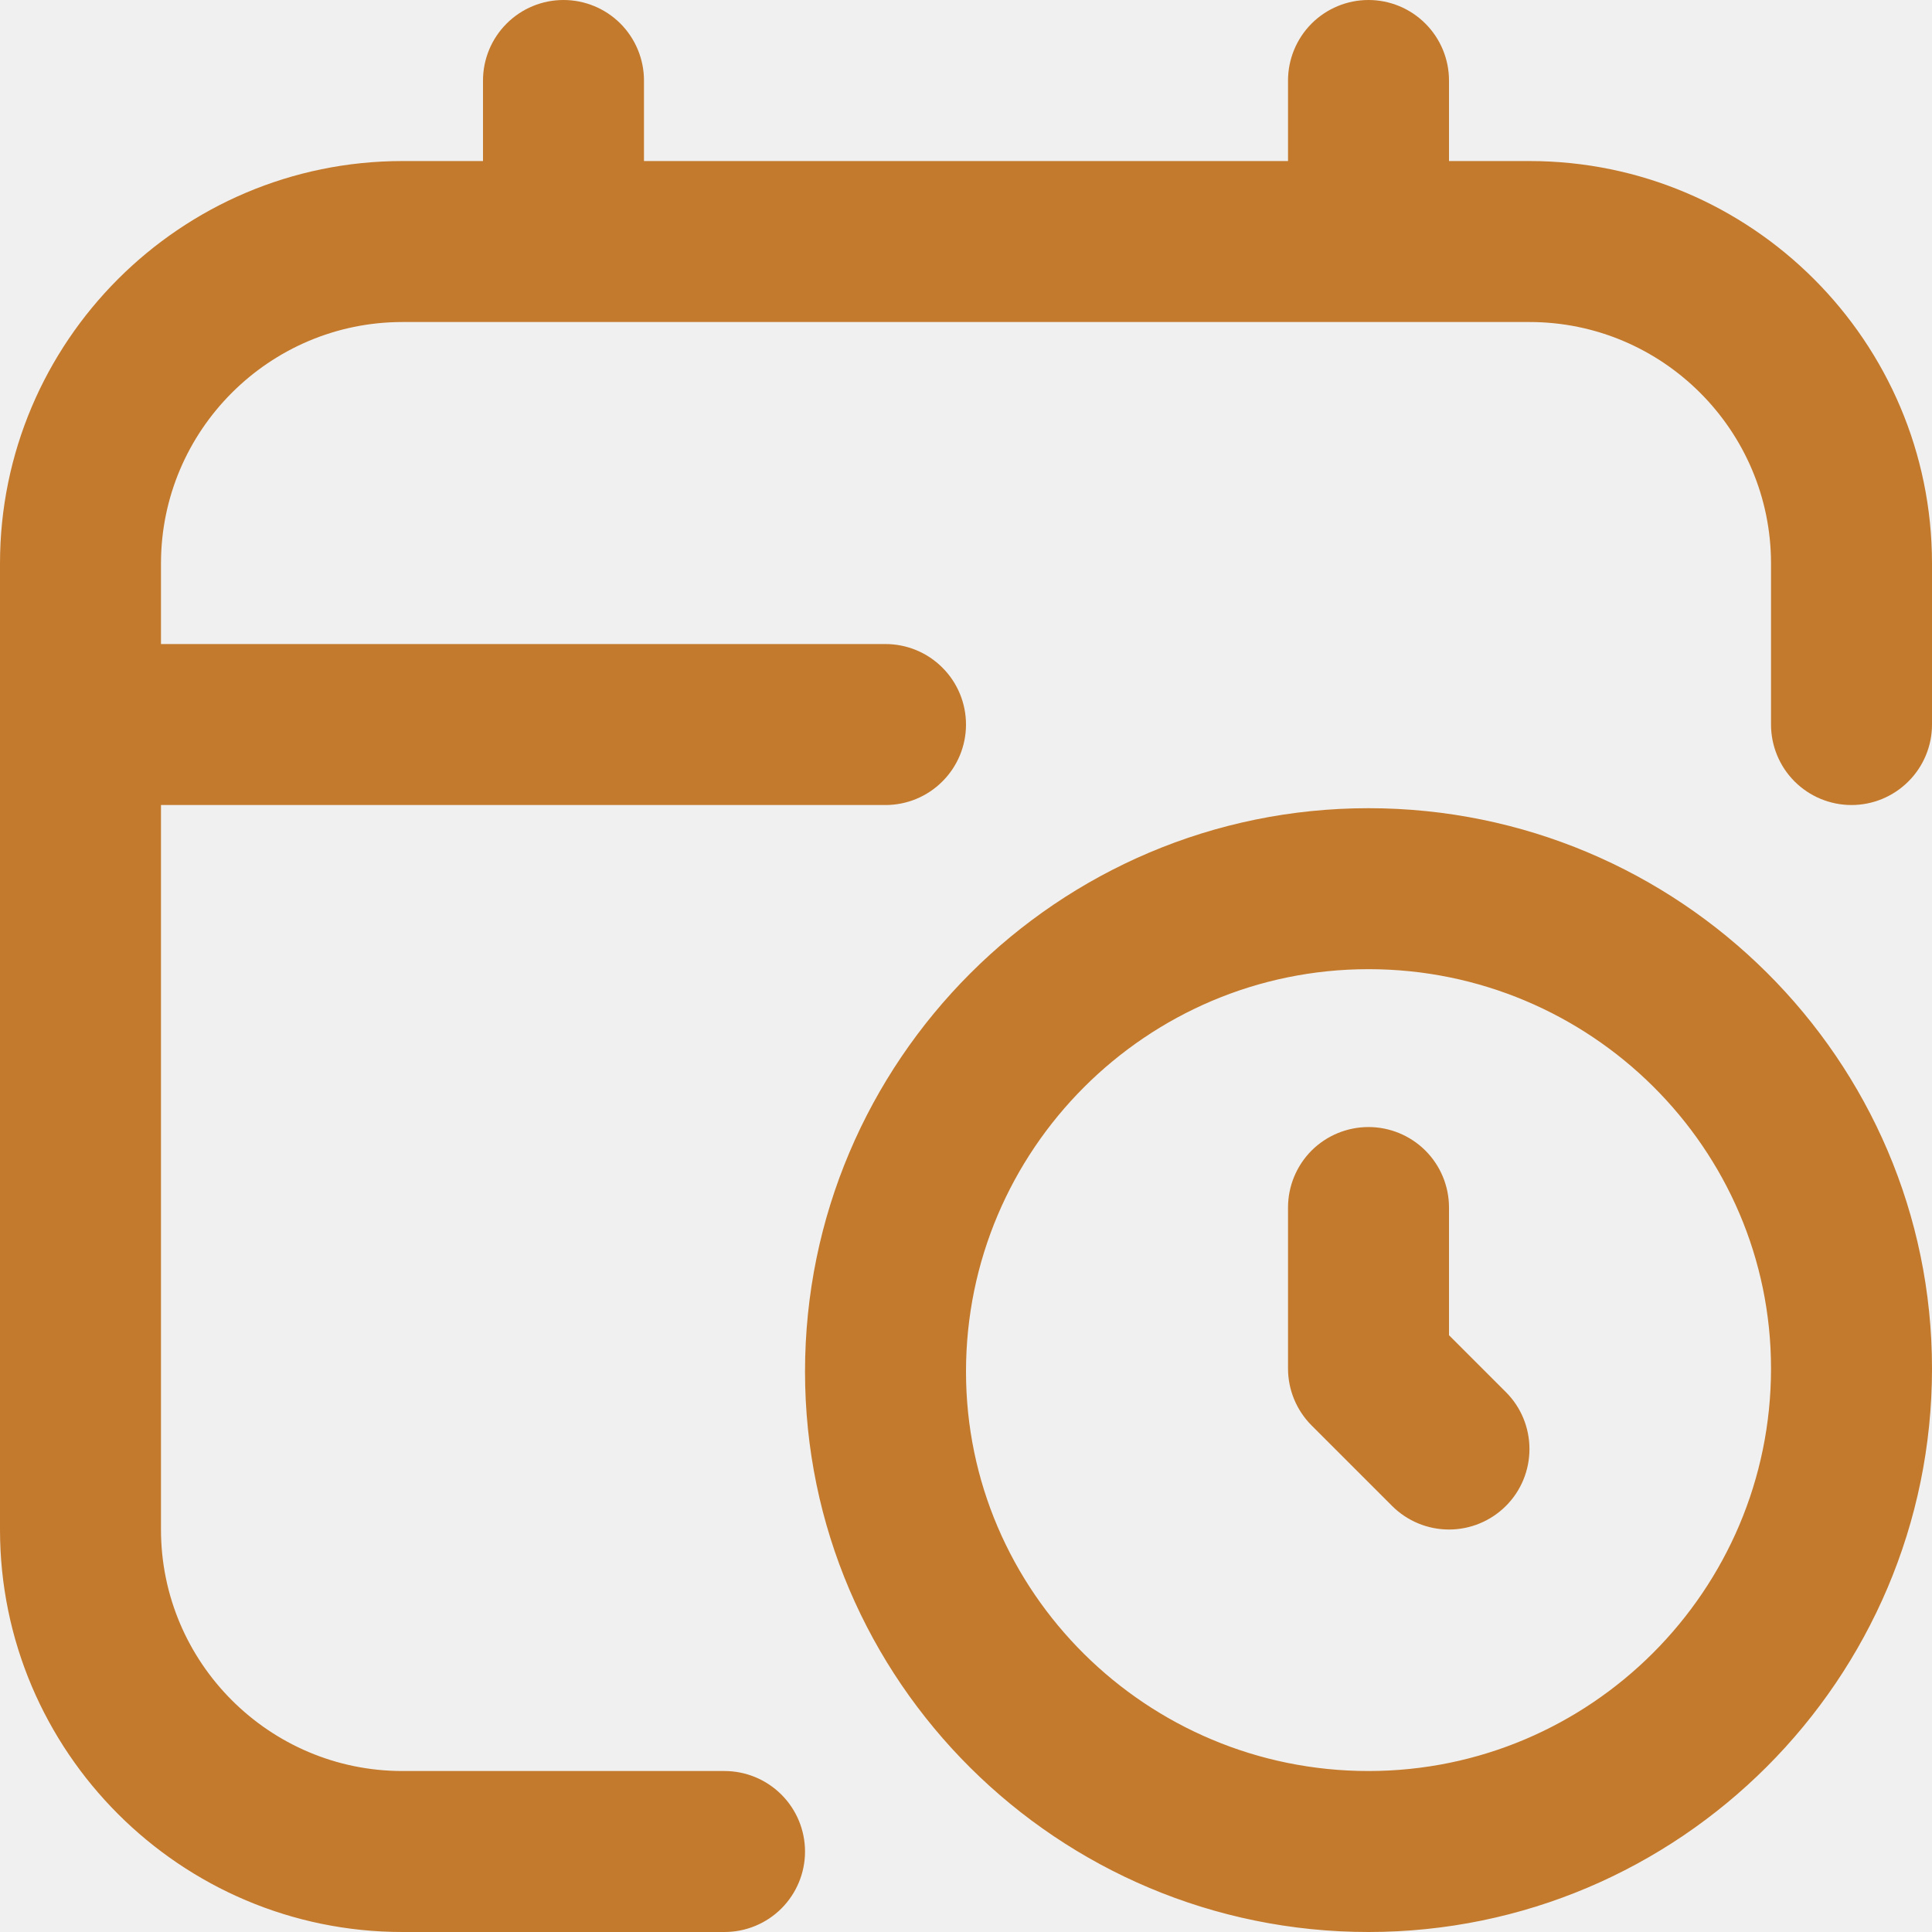
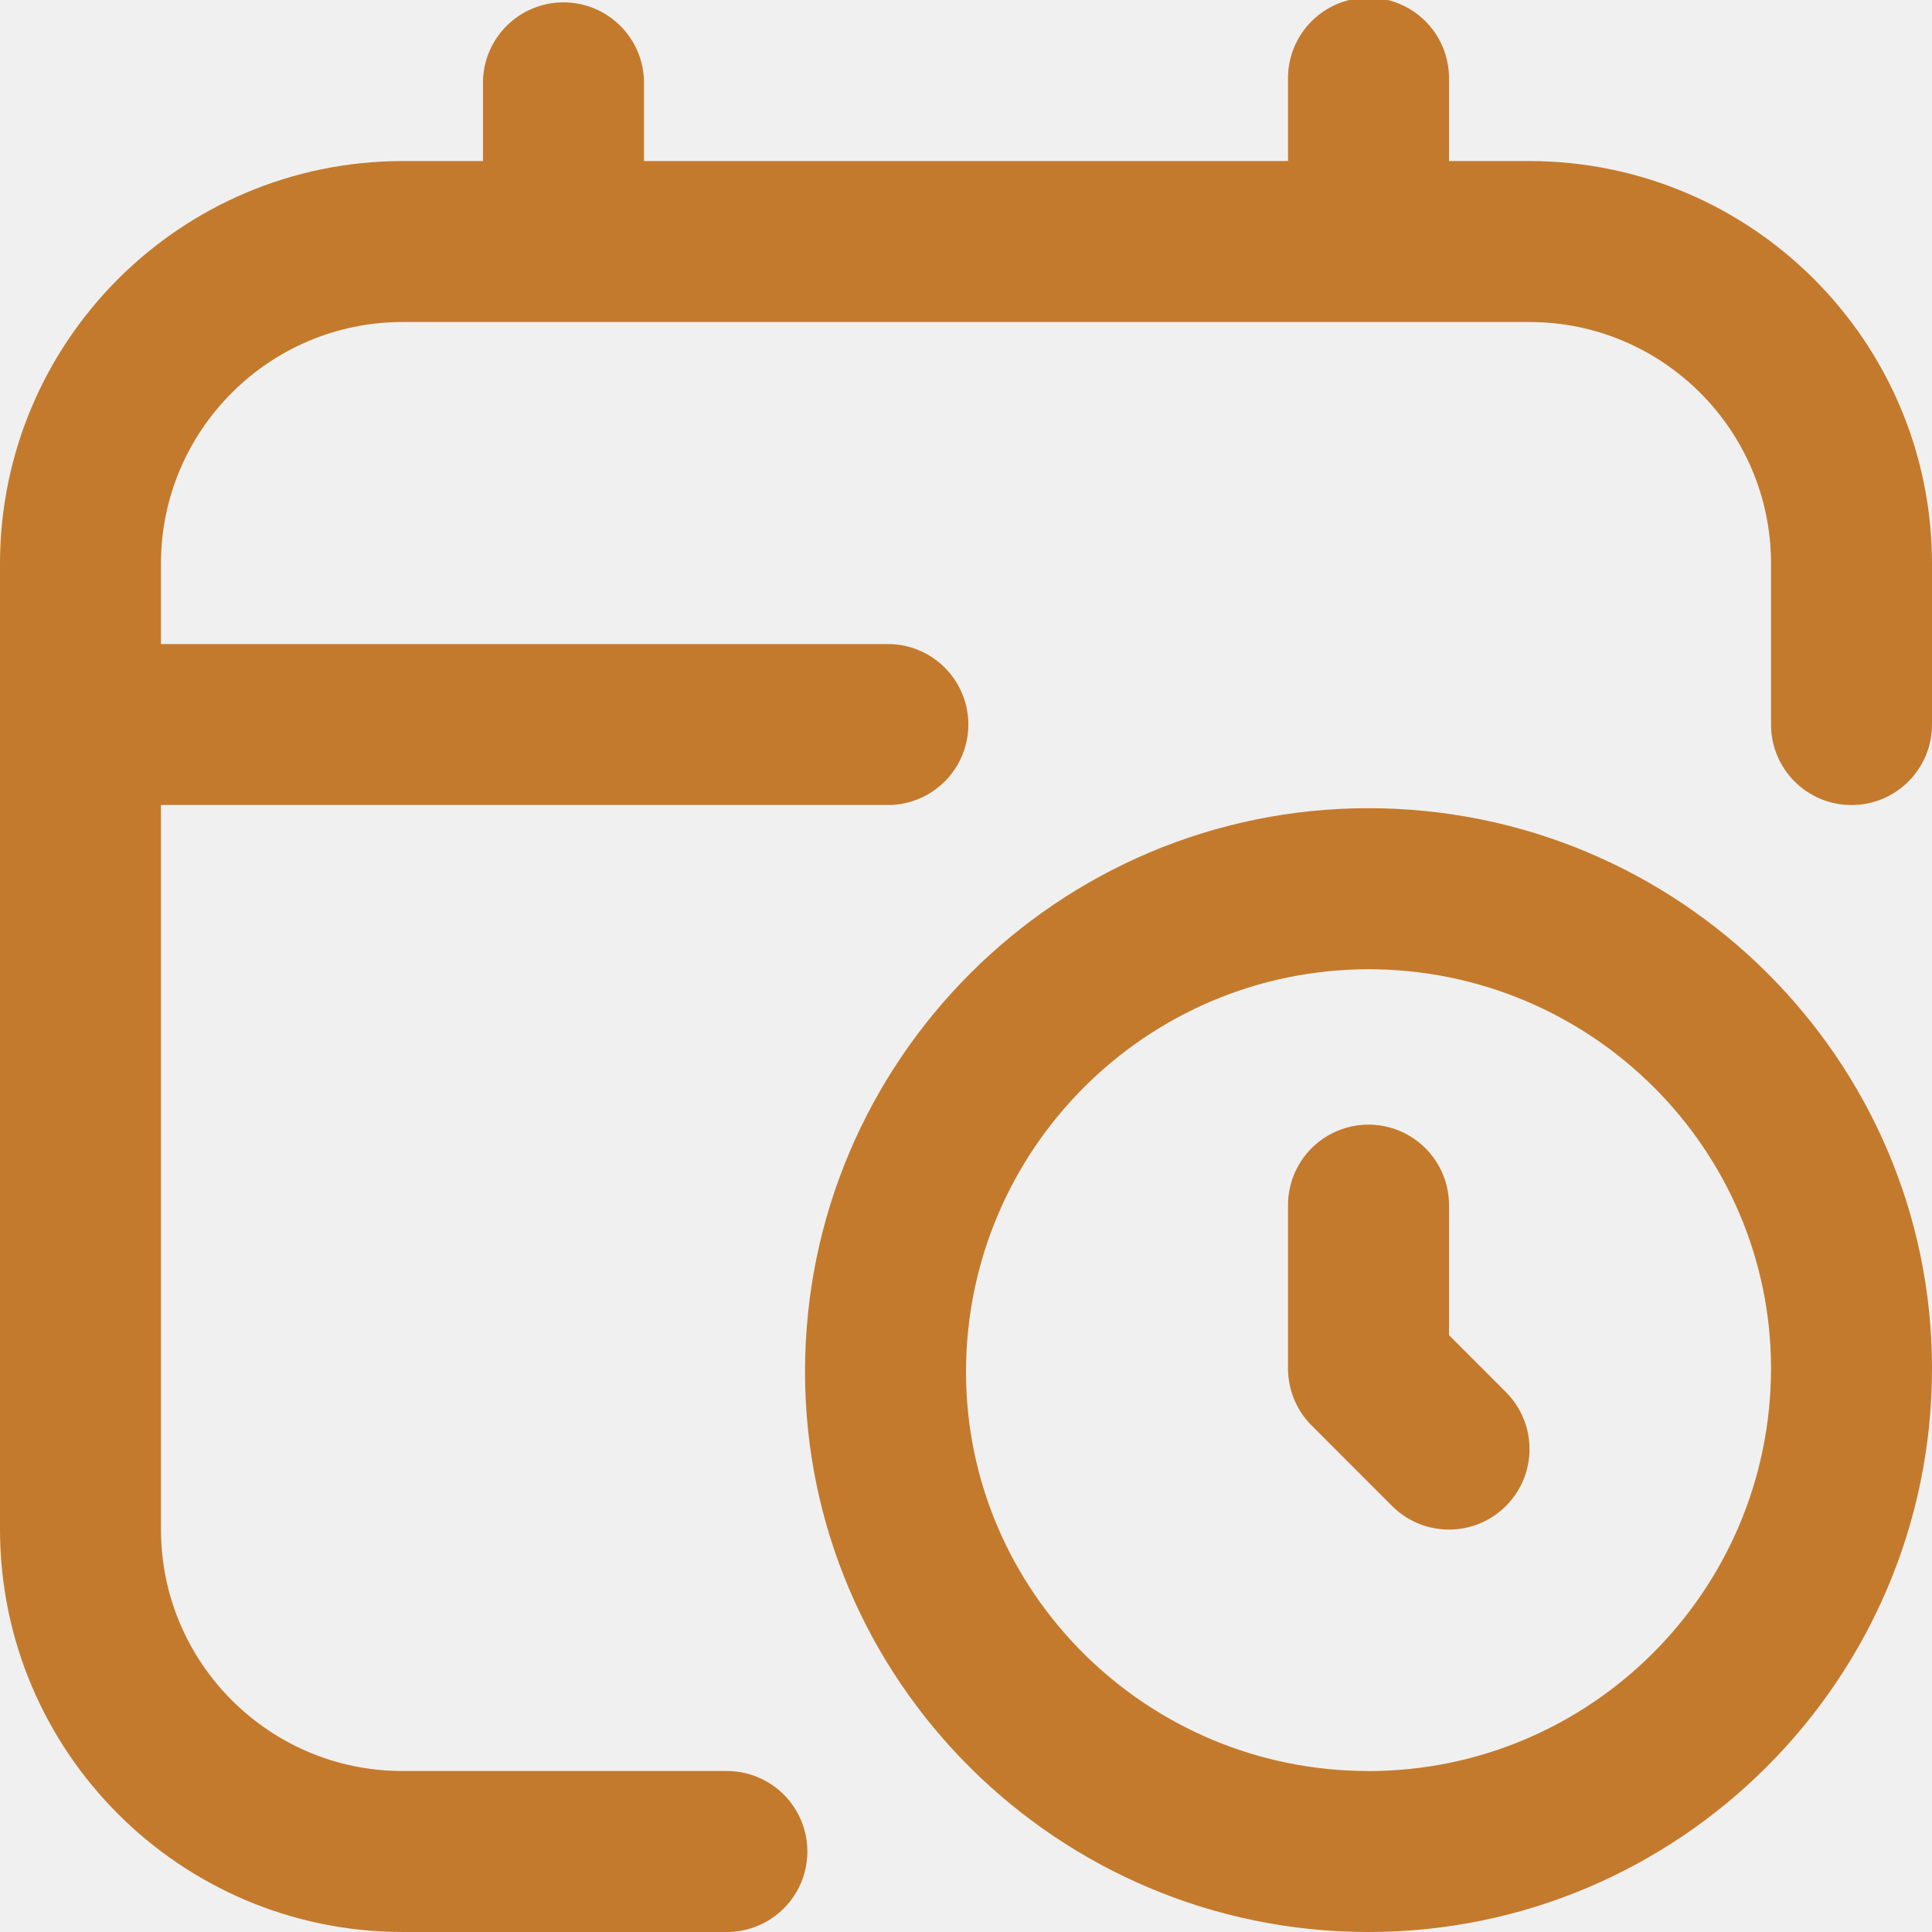
- <svg xmlns="http://www.w3.org/2000/svg" width="28" height="28" viewBox="0 0 28 28" fill="none">
+ <svg xmlns="http://www.w3.org/2000/svg" width="28" height="28" fill="none">
  <g clip-path="url(#clip0_13793_7331)">
-     <path d="M19.833 11.713C15.331 11.713 11.667 15.376 11.667 19.879C11.667 24.357 15.331 28 19.833 28C24.335 28 28 24.337 28 19.834C28 15.356 24.335 11.713 19.833 11.713ZM19.833 25.667C16.617 25.667 14 23.07 14 19.879C14 16.663 16.617 14.046 19.833 14.046C23.05 14.046 25.667 16.643 25.667 19.834C25.667 23.05 23.05 25.667 19.833 25.667ZM21.825 20.176C22.044 20.394 22.166 20.691 22.166 21C22.166 21.31 22.044 21.607 21.825 21.825C21.606 22.044 21.309 22.167 21 22.167C20.691 22.167 20.394 22.044 20.175 21.825L19.009 20.659C18.79 20.44 18.667 20.143 18.667 19.834V17.5C18.667 17.191 18.79 16.894 19.008 16.675C19.227 16.457 19.524 16.334 19.833 16.334C20.143 16.334 20.439 16.457 20.658 16.675C20.877 16.894 21 17.191 21 17.5V19.351L21.825 20.176ZM28 8.167V10.501C28 10.81 27.877 11.107 27.658 11.325C27.439 11.544 27.143 11.667 26.833 11.667C26.524 11.667 26.227 11.544 26.008 11.325C25.79 11.107 25.667 10.81 25.667 10.501V8.167C25.667 6.237 24.096 4.667 22.167 4.667H5.833C3.904 4.667 2.333 6.237 2.333 8.167V9.334H12.833C13.143 9.334 13.44 9.457 13.658 9.676C13.877 9.894 14 10.191 14 10.501C14 10.81 13.877 11.107 13.658 11.325C13.44 11.544 13.143 11.667 12.833 11.667H2.333V22.167C2.333 24.097 3.904 25.667 5.833 25.667H10.5C10.809 25.667 11.106 25.79 11.325 26.009C11.544 26.228 11.667 26.524 11.667 26.834C11.667 27.143 11.544 27.44 11.325 27.659C11.106 27.878 10.809 28 10.5 28H5.833C2.617 28 0 25.384 0 22.167V8.167C0 4.951 2.617 2.334 5.833 2.334H7V1.167C7 0.858 7.123 0.561 7.342 0.342C7.561 0.123 7.857 0 8.167 0C8.476 0 8.773 0.123 8.992 0.342C9.21 0.561 9.333 0.858 9.333 1.167V2.334H18.667V1.167C18.667 0.858 18.79 0.561 19.008 0.342C19.227 0.123 19.524 0 19.833 0C20.143 0 20.439 0.123 20.658 0.342C20.877 0.561 21 0.858 21 1.167V2.334H22.167C25.383 2.334 28 4.951 28 8.167Z" fill="#C47A2C" />
+     <path d="M19.833 11.713c-4.502 0-8.166 3.663-8.166 8.166 0 4.478 3.664 8.121 8.166 8.121C24.336 28 28 24.337 28 19.834c0-4.478-3.665-8.121-8.167-8.121zm0 13.954C16.617 25.667 14 23.07 14 19.88a5.84 5.84 0 015.833-5.833c3.217 0 5.834 2.597 5.834 5.788a5.84 5.84 0 01-5.834 5.833zm1.992-5.491a1.166 1.166 0 11-1.65 1.65l-1.166-1.167a1.167 1.167 0 01-.342-.825V17.5a1.167 1.167 0 112.333 0v1.85l.825.826zM28 8.167v2.334a1.166 1.166 0 11-2.333 0V8.167c0-1.93-1.57-3.5-3.5-3.5H5.833c-1.93 0-3.5 1.57-3.5 3.5v1.167h10.5a1.167 1.167 0 110 2.333h-10.5v10.5c0 1.93 1.57 3.5 3.5 3.5H10.5a1.167 1.167 0 110 2.333H5.833A5.84 5.84 0 010 22.167v-14a5.84 5.84 0 015.833-5.833H7V1.167a1.167 1.167 0 012.333 0v1.167h9.334V1.167a1.167 1.167 0 112.333 0v1.167h1.167A5.84 5.84 0 0128 8.167z" fill="#C47A2C" />
  </g>
  <defs>
    <clipPath id="clip0_13793_7331">
-       <rect width="28" height="28" fill="white" />
+       <path fill="#fff" d="M0 0h28v28H0z" />
    </clipPath>
  </defs>
</svg>
